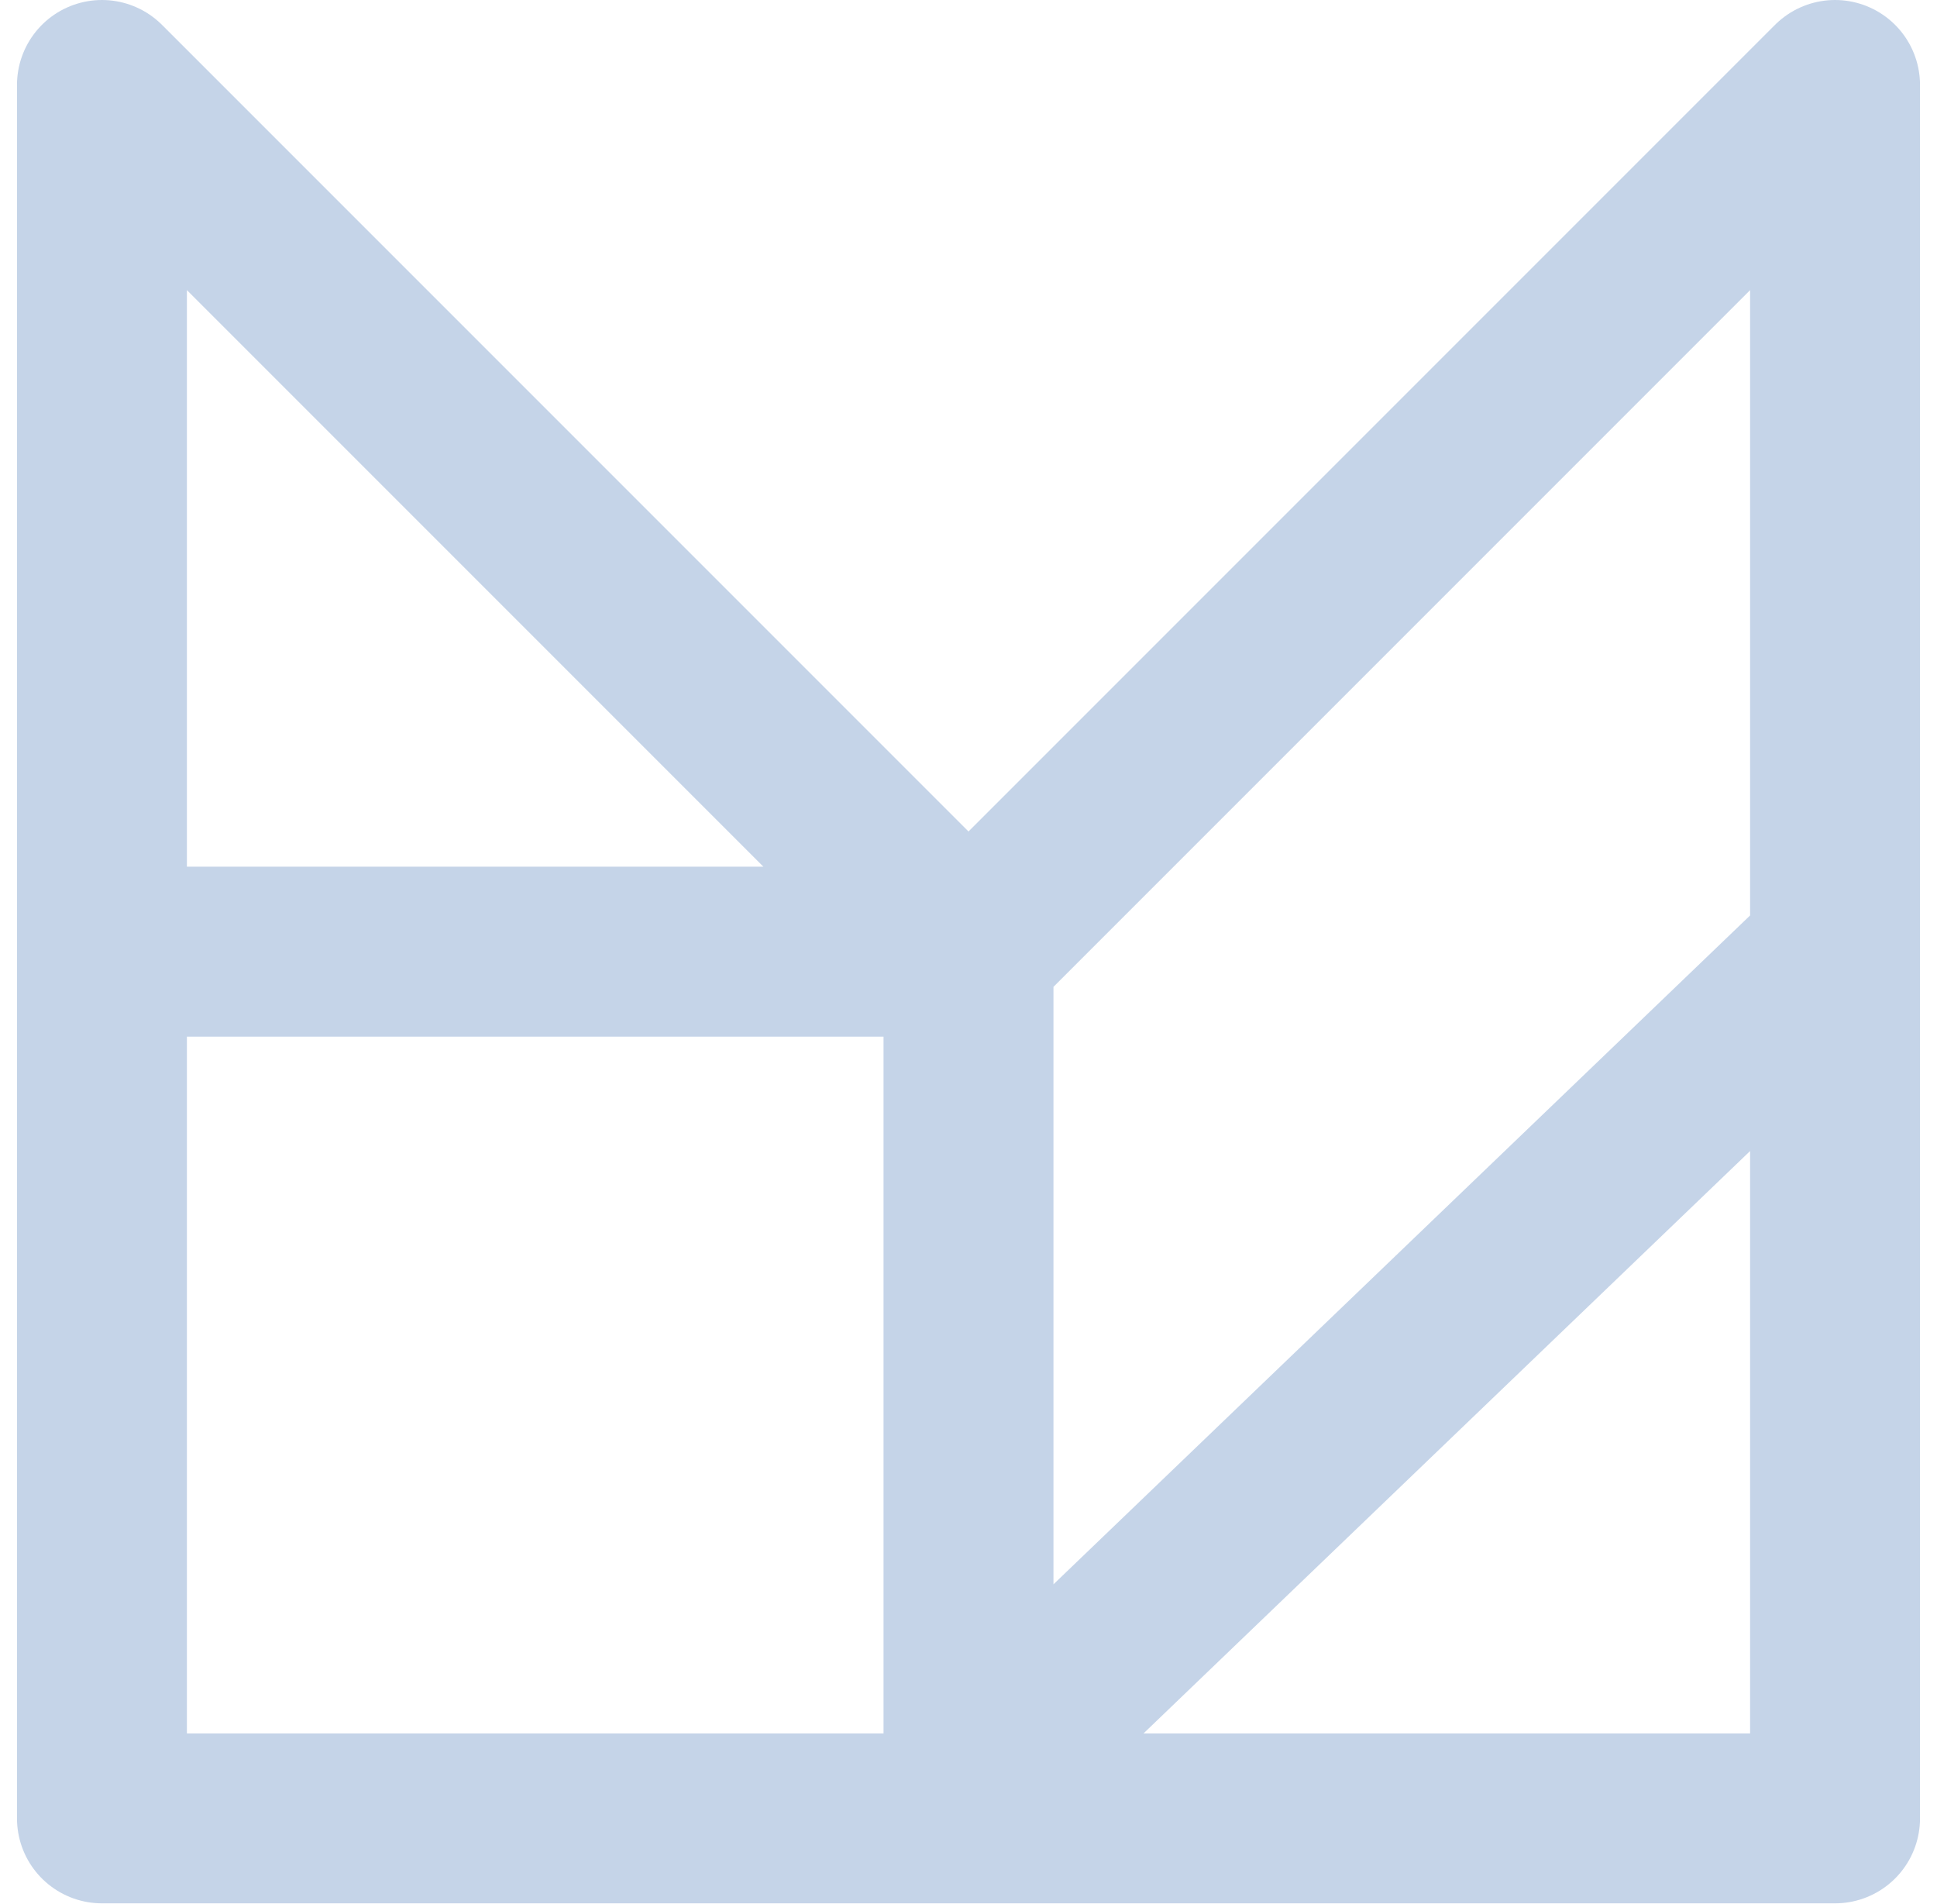
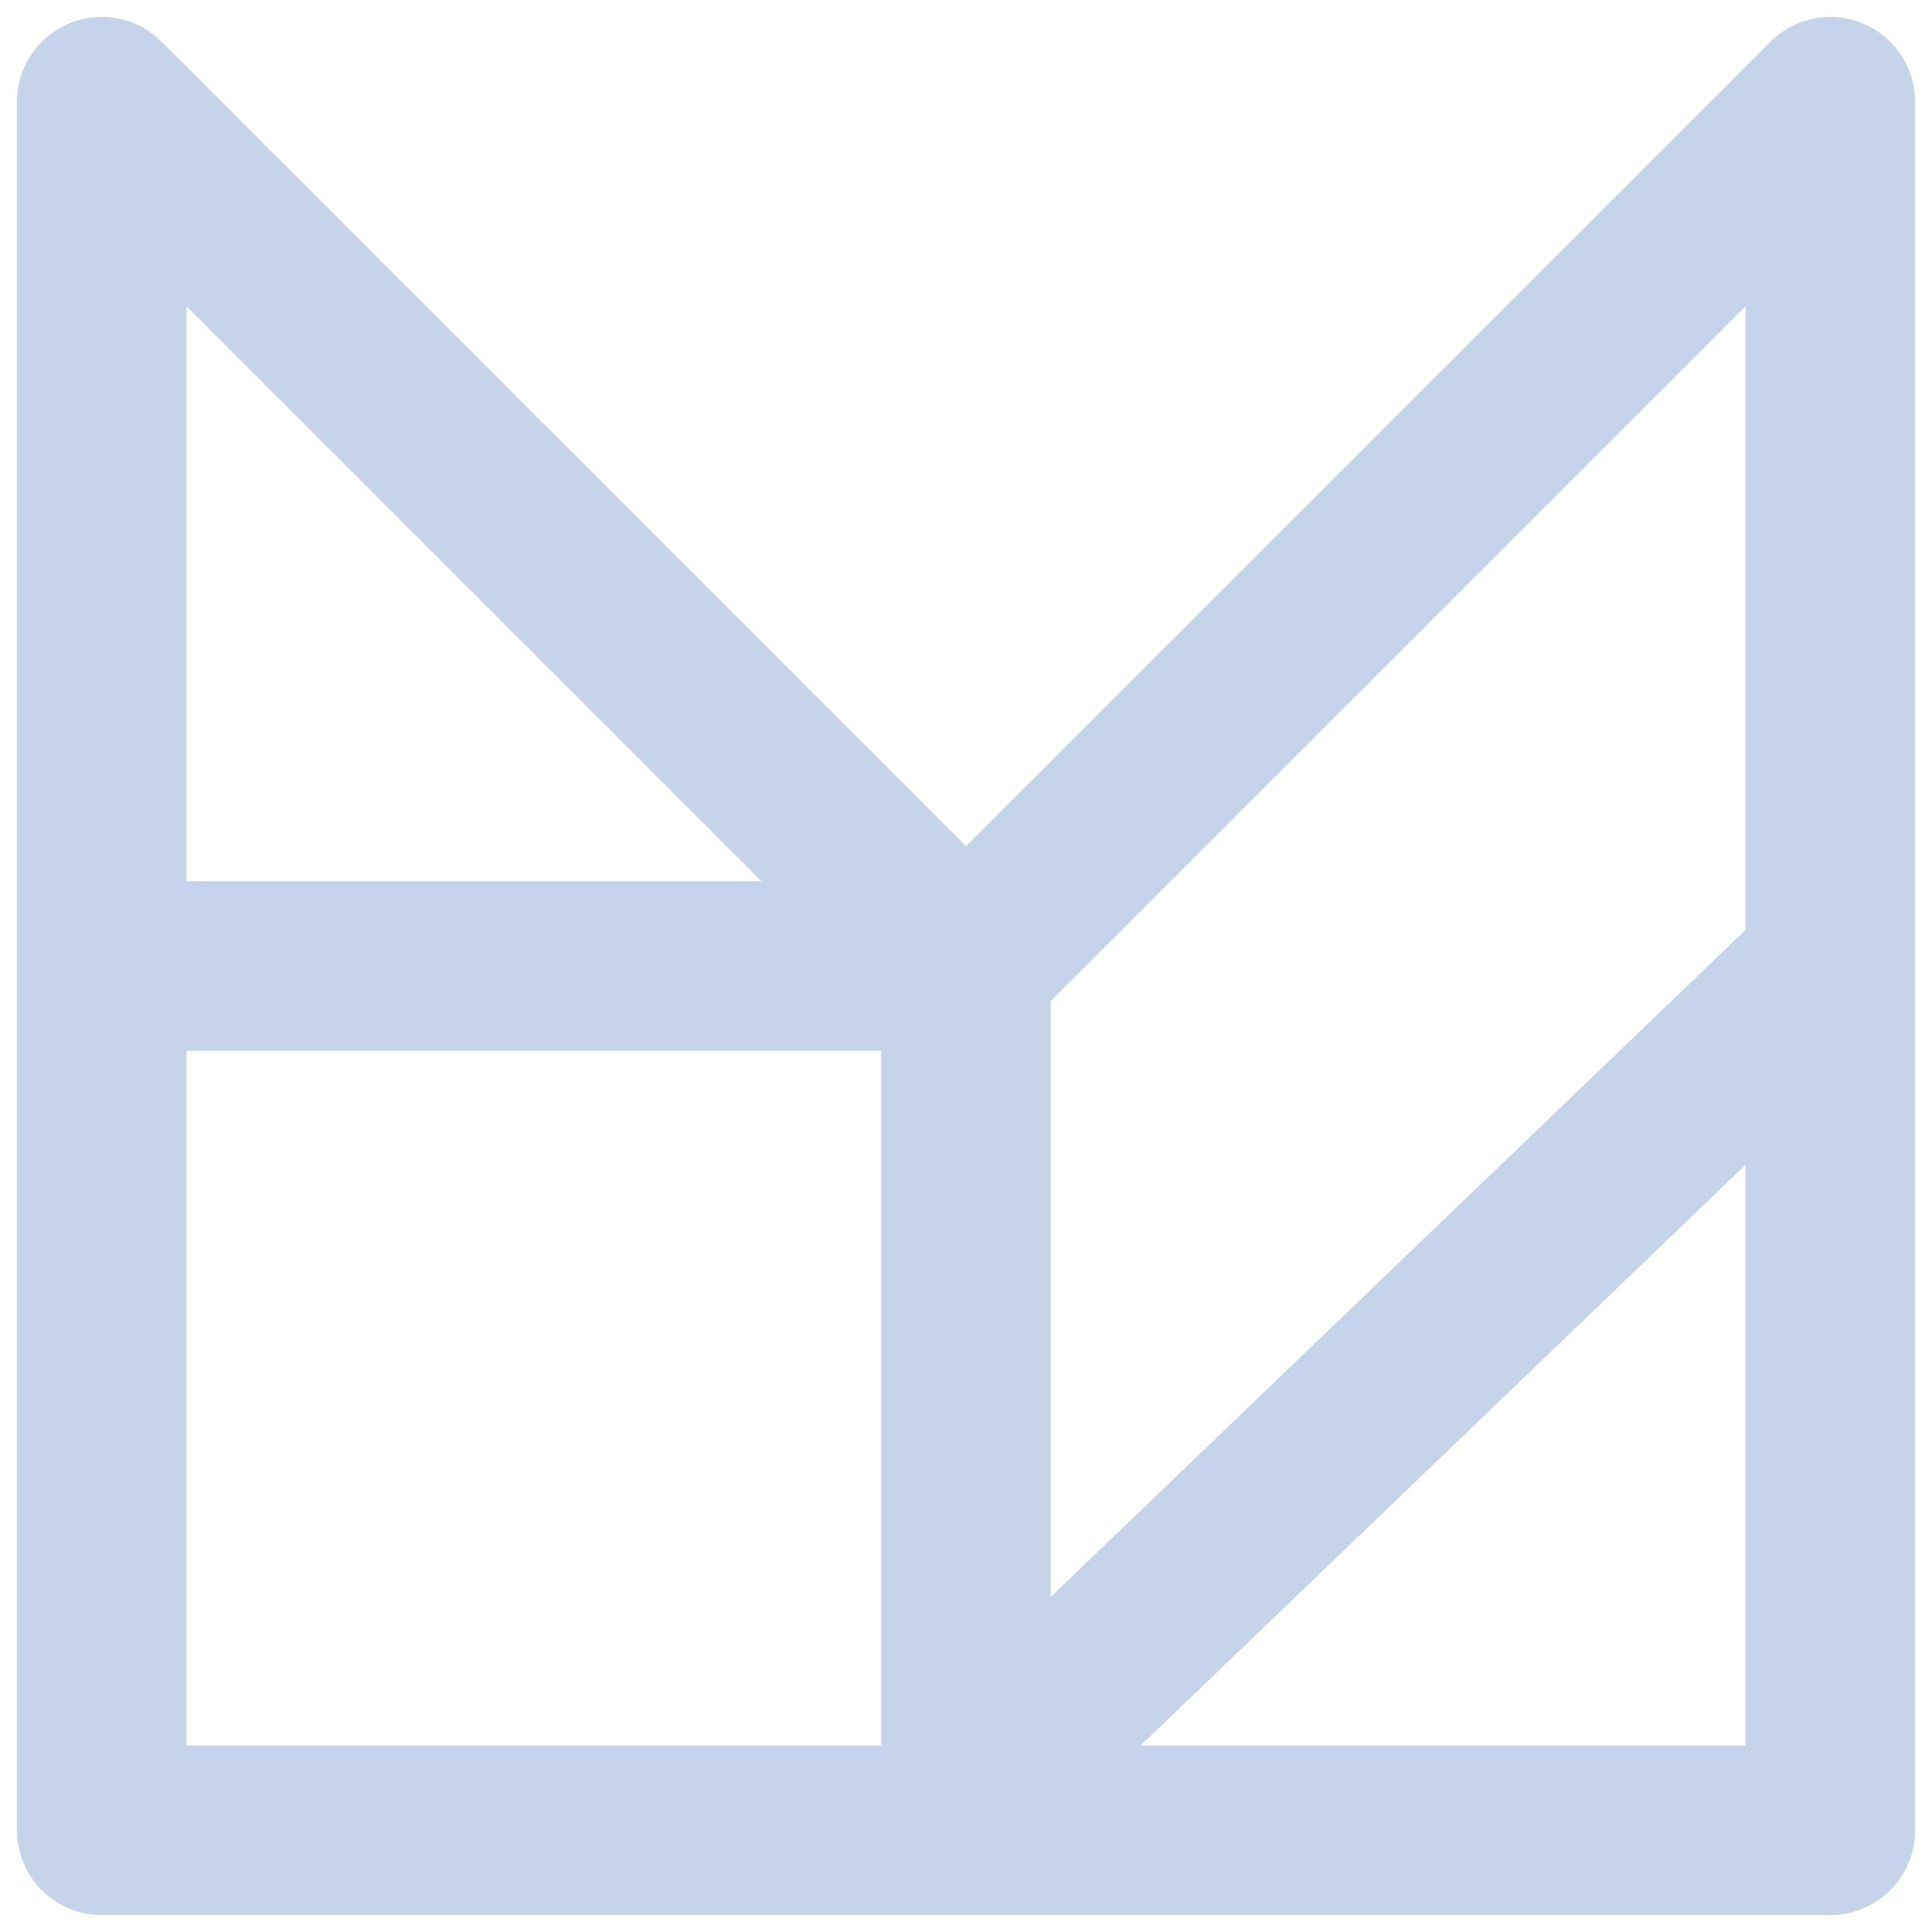
- <svg xmlns="http://www.w3.org/2000/svg" width="57" height="56" viewBox="0 0 57 56" fill="none">
+ <svg xmlns="http://www.w3.org/2000/svg" width="1em" height="1em" viewBox="0 0 57 56" fill="none">
  <path d="M54 28V53.5H28.5H3V2.5L28.5 28M54 28V2.5L28.5 28M54 28L28.5 52.48V28M28.5 28H3" stroke="#C5D4E8" stroke-width="5" stroke-linejoin="round" />
</svg>
